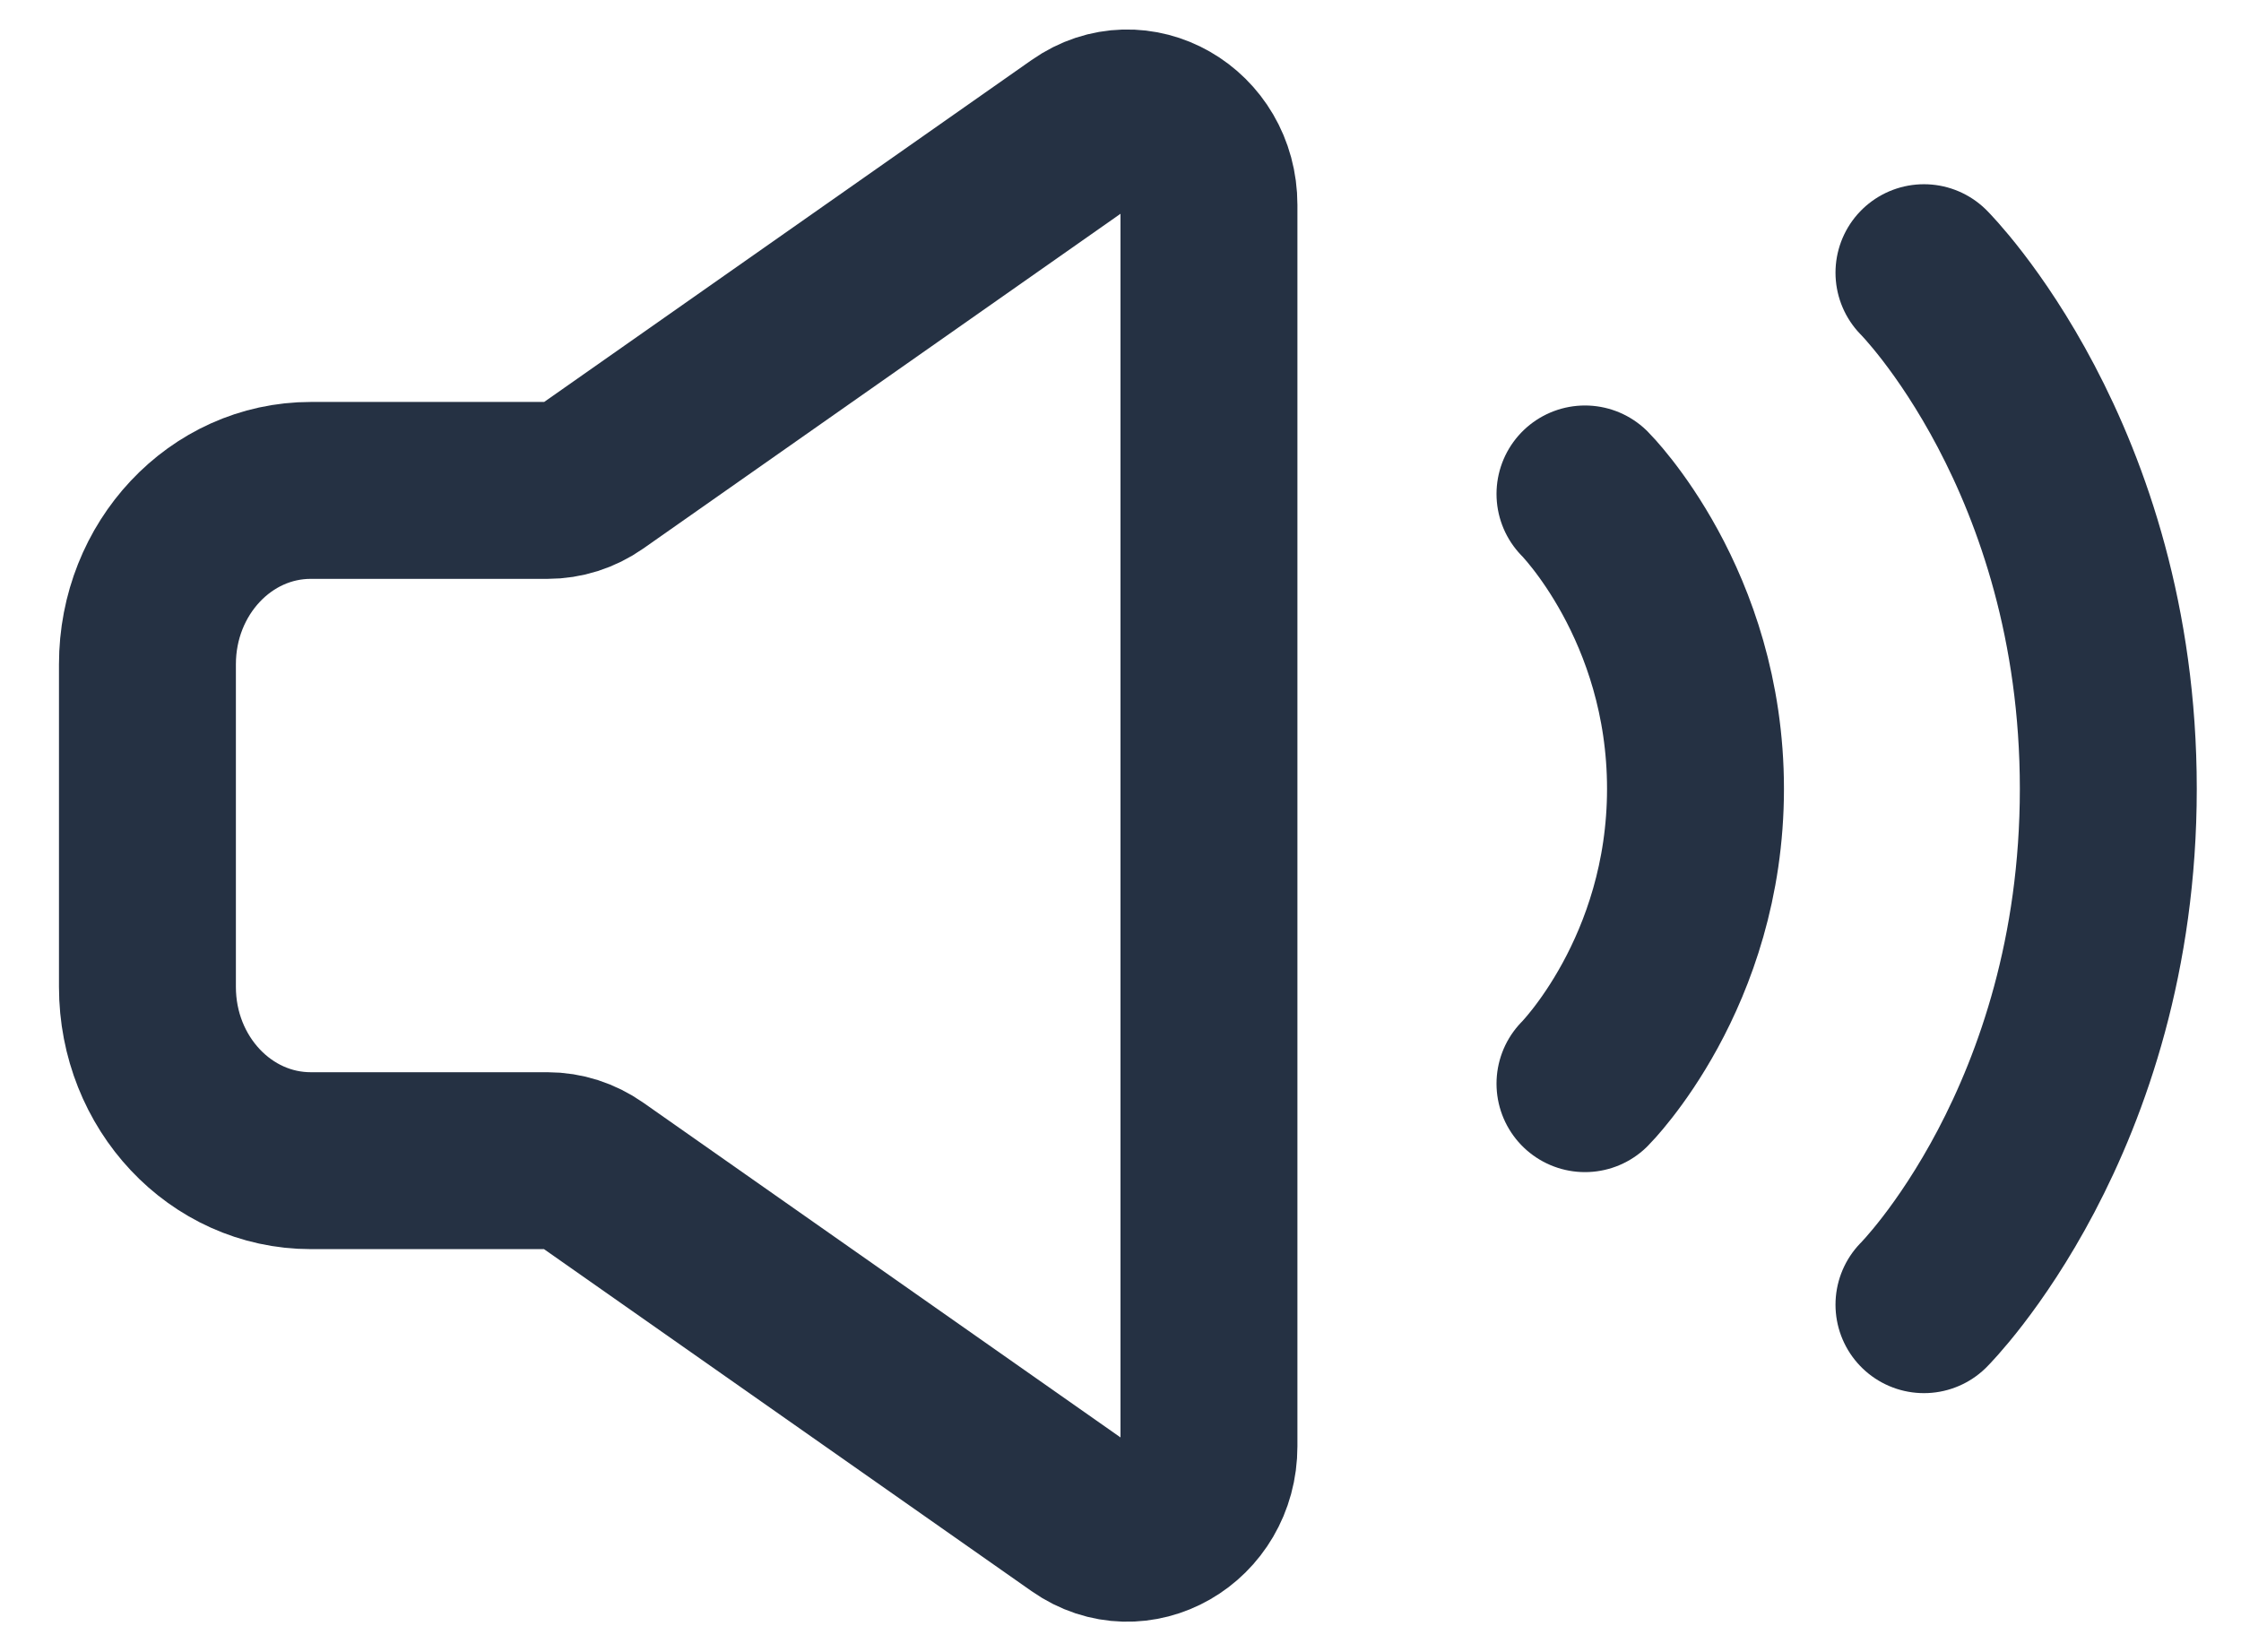
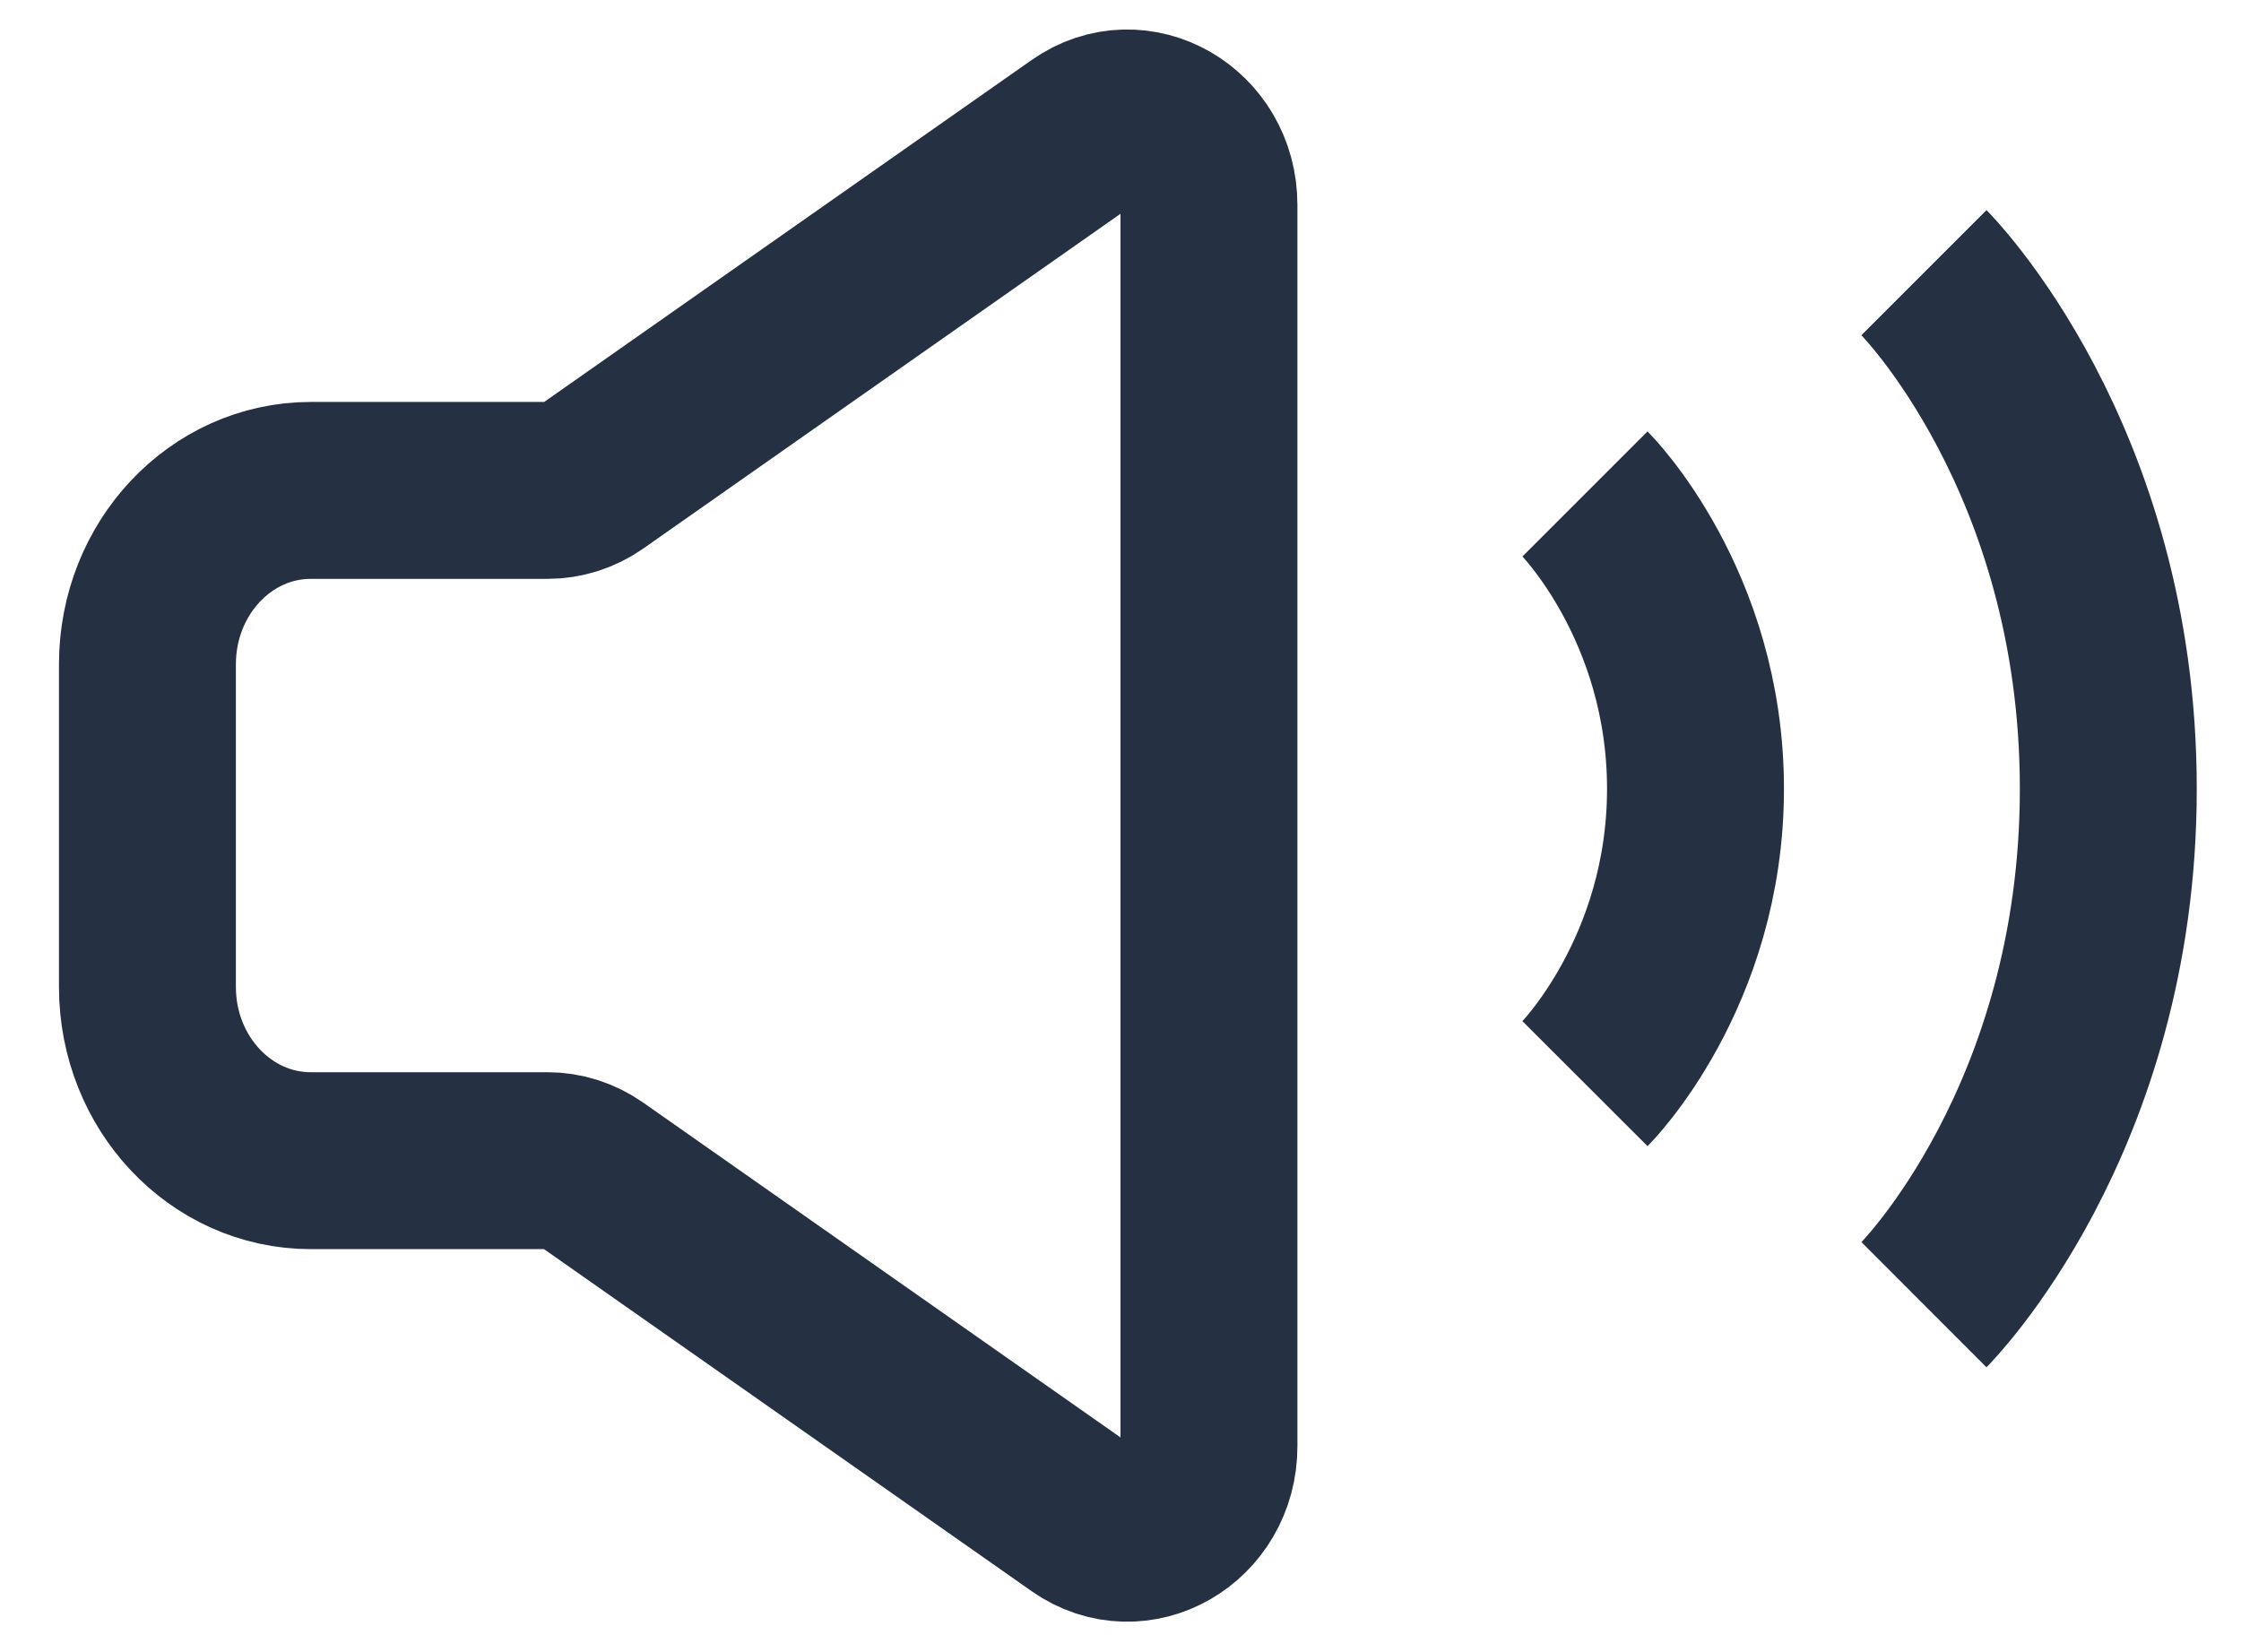
<svg xmlns="http://www.w3.org/2000/svg" width="19" height="14" viewBox="0 0 19 14" fill="none">
  <path d="M1.25 8.368V5.632C1.25 4.818 1.87 4.158 2.635 4.158H4.642C4.778 4.158 4.91 4.116 5.023 4.037L9.177 1.123C9.637 0.8 10.25 1.151 10.25 1.738V12.262C10.25 12.849 9.637 13.2 9.177 12.877L5.023 9.963C4.91 9.884 4.778 9.841 4.642 9.841H2.635C1.87 9.841 1.25 9.182 1.25 8.368Z" stroke="#253143" stroke-width="1.5" />
-   <path d="M13.438 4.188C13.438 4.188 14.375 5.125 14.375 6.688C14.375 8.25 13.438 9.188 13.438 9.188" stroke="#253143" stroke-width="1.5" stroke-linecap="round" stroke-linejoin="round" />
-   <path d="M16.312 2.312C16.312 2.312 17.875 3.875 17.875 6.688C17.875 9.5 16.312 11.062 16.312 11.062" stroke="#253143" stroke-width="1.5" stroke-linecap="round" stroke-linejoin="round" />
+   <path d="M13.438 4.188C13.438 4.188 14.375 5.125 14.375 6.688C14.375 8.25 13.438 9.188 13.438 9.188" stroke="#253143" stroke-width="1.5" strokeLinecap="round" strokeLinejoin="round" />
+   <path d="M16.312 2.312C16.312 2.312 17.875 3.875 17.875 6.688C17.875 9.5 16.312 11.062 16.312 11.062" stroke="#253143" stroke-width="1.5" strokeLinecap="round" strokeLinejoin="round" />
</svg>
